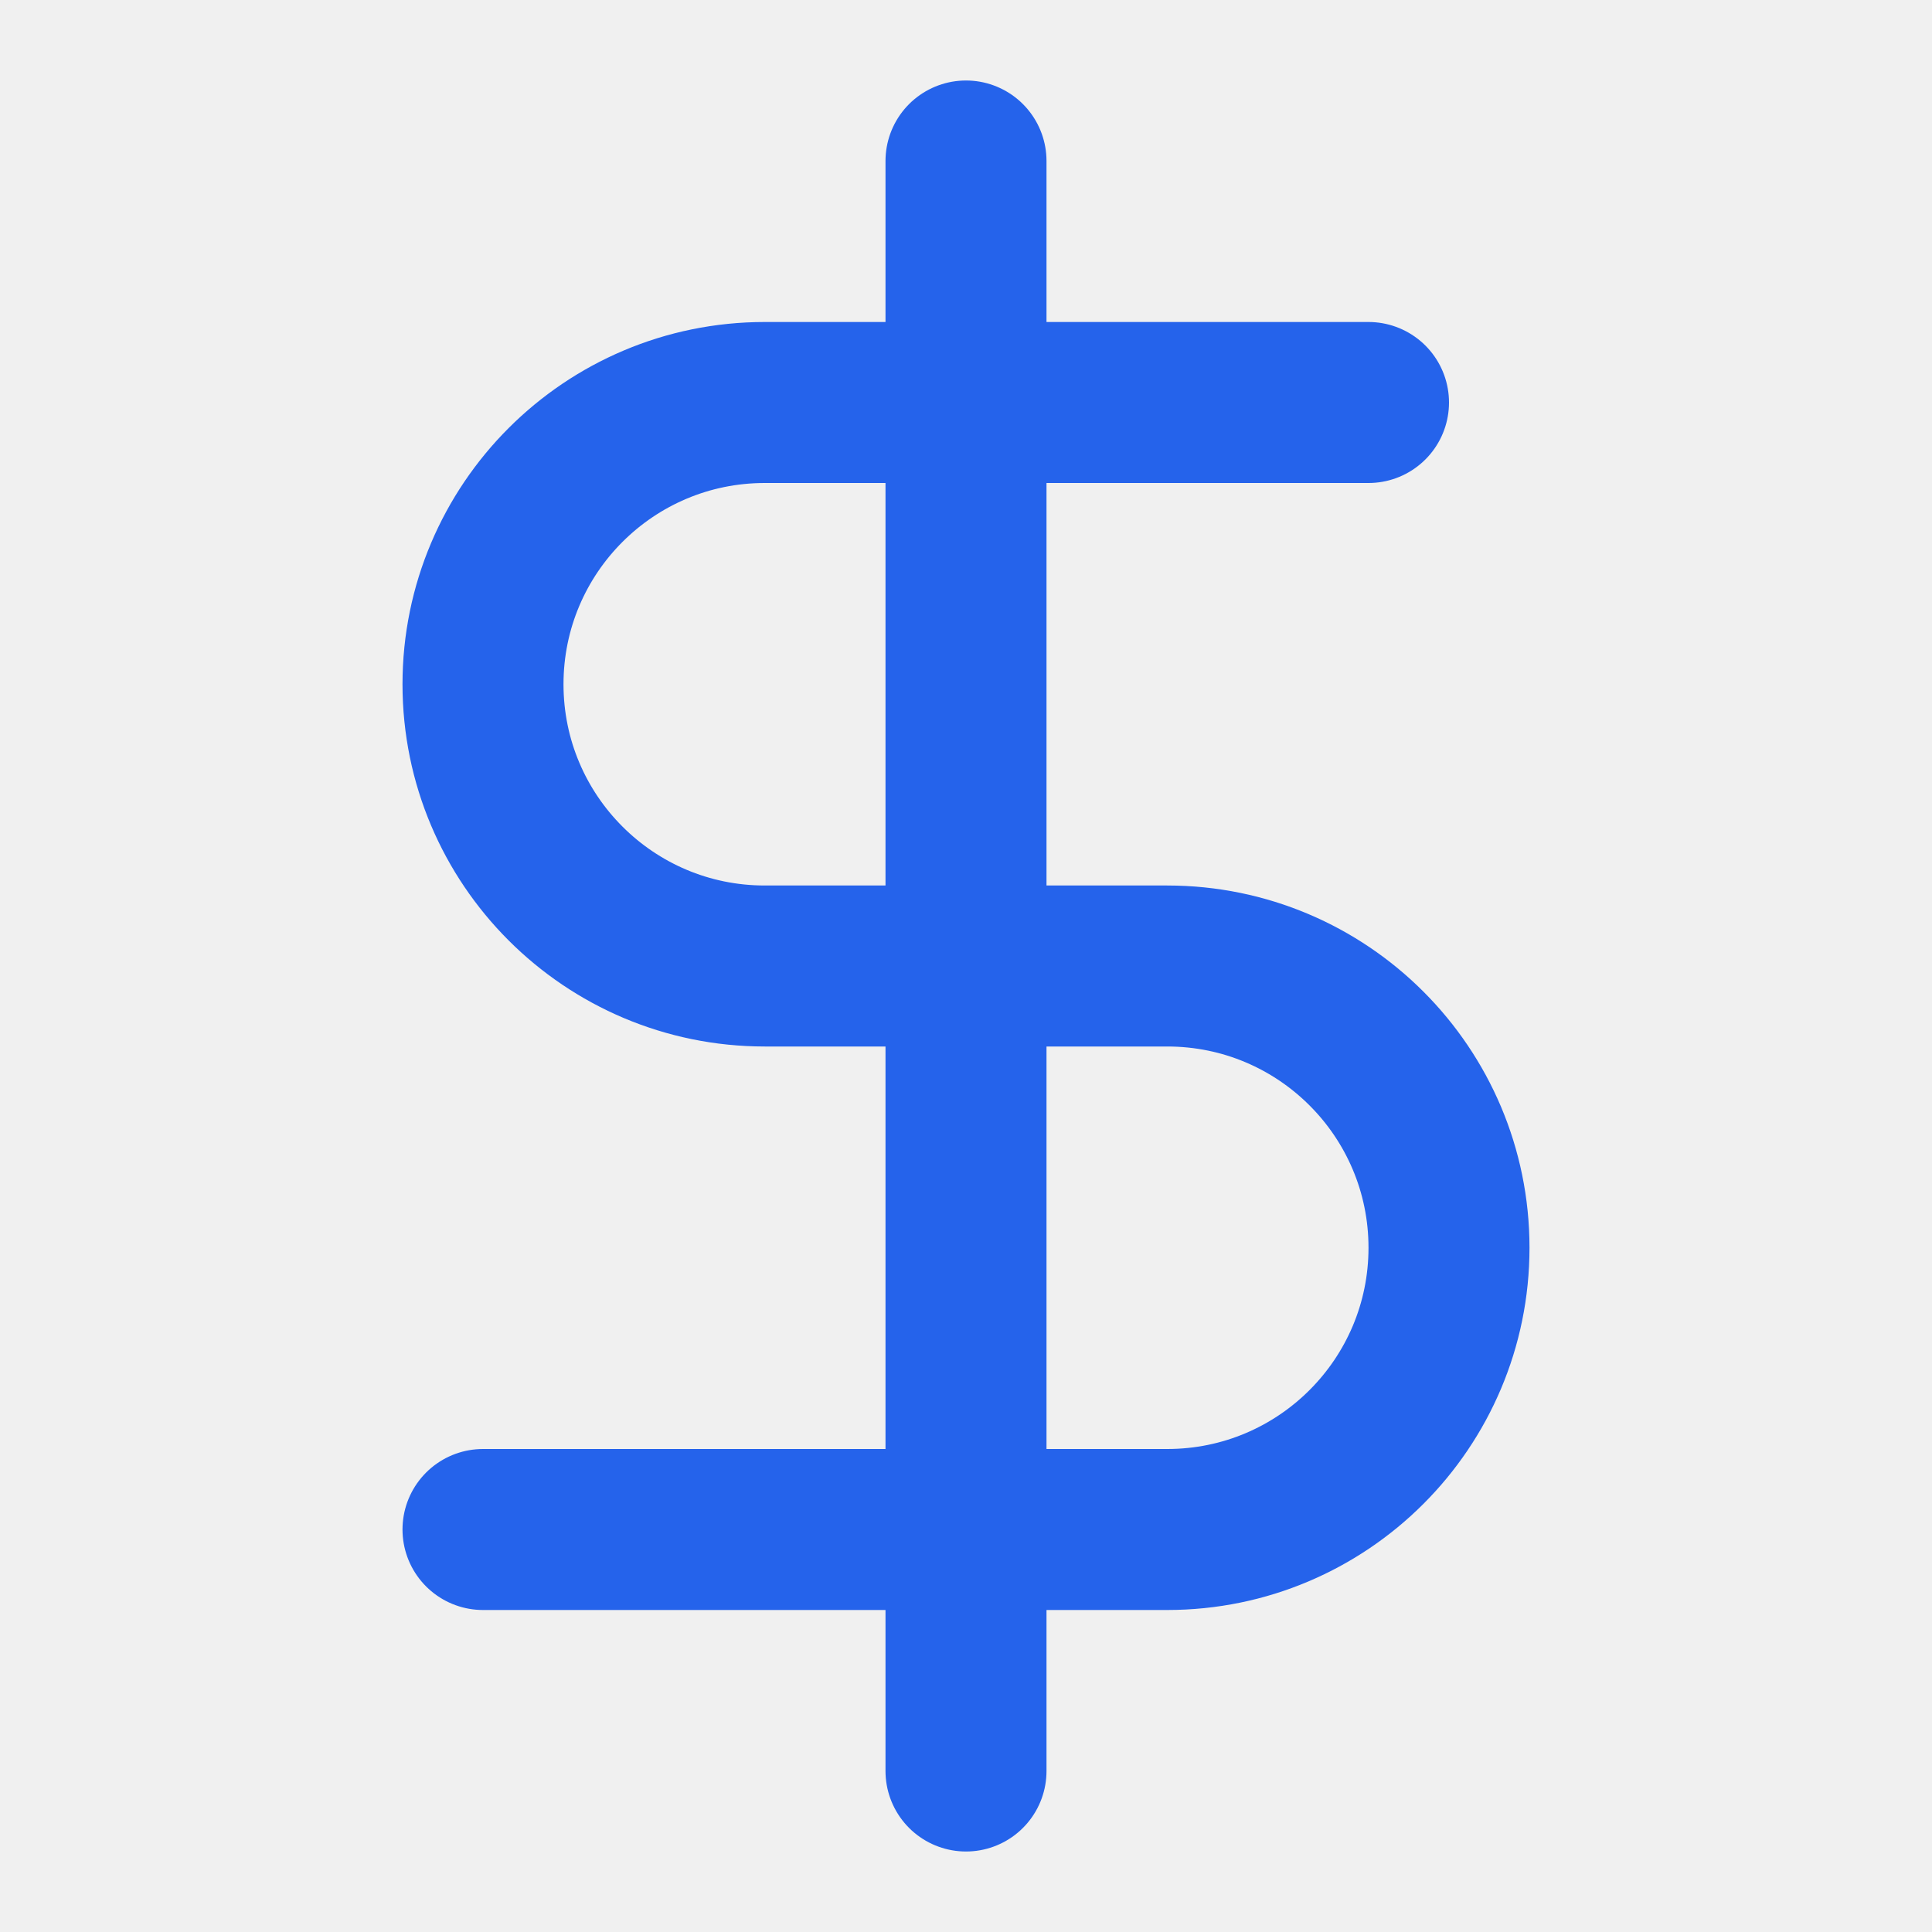
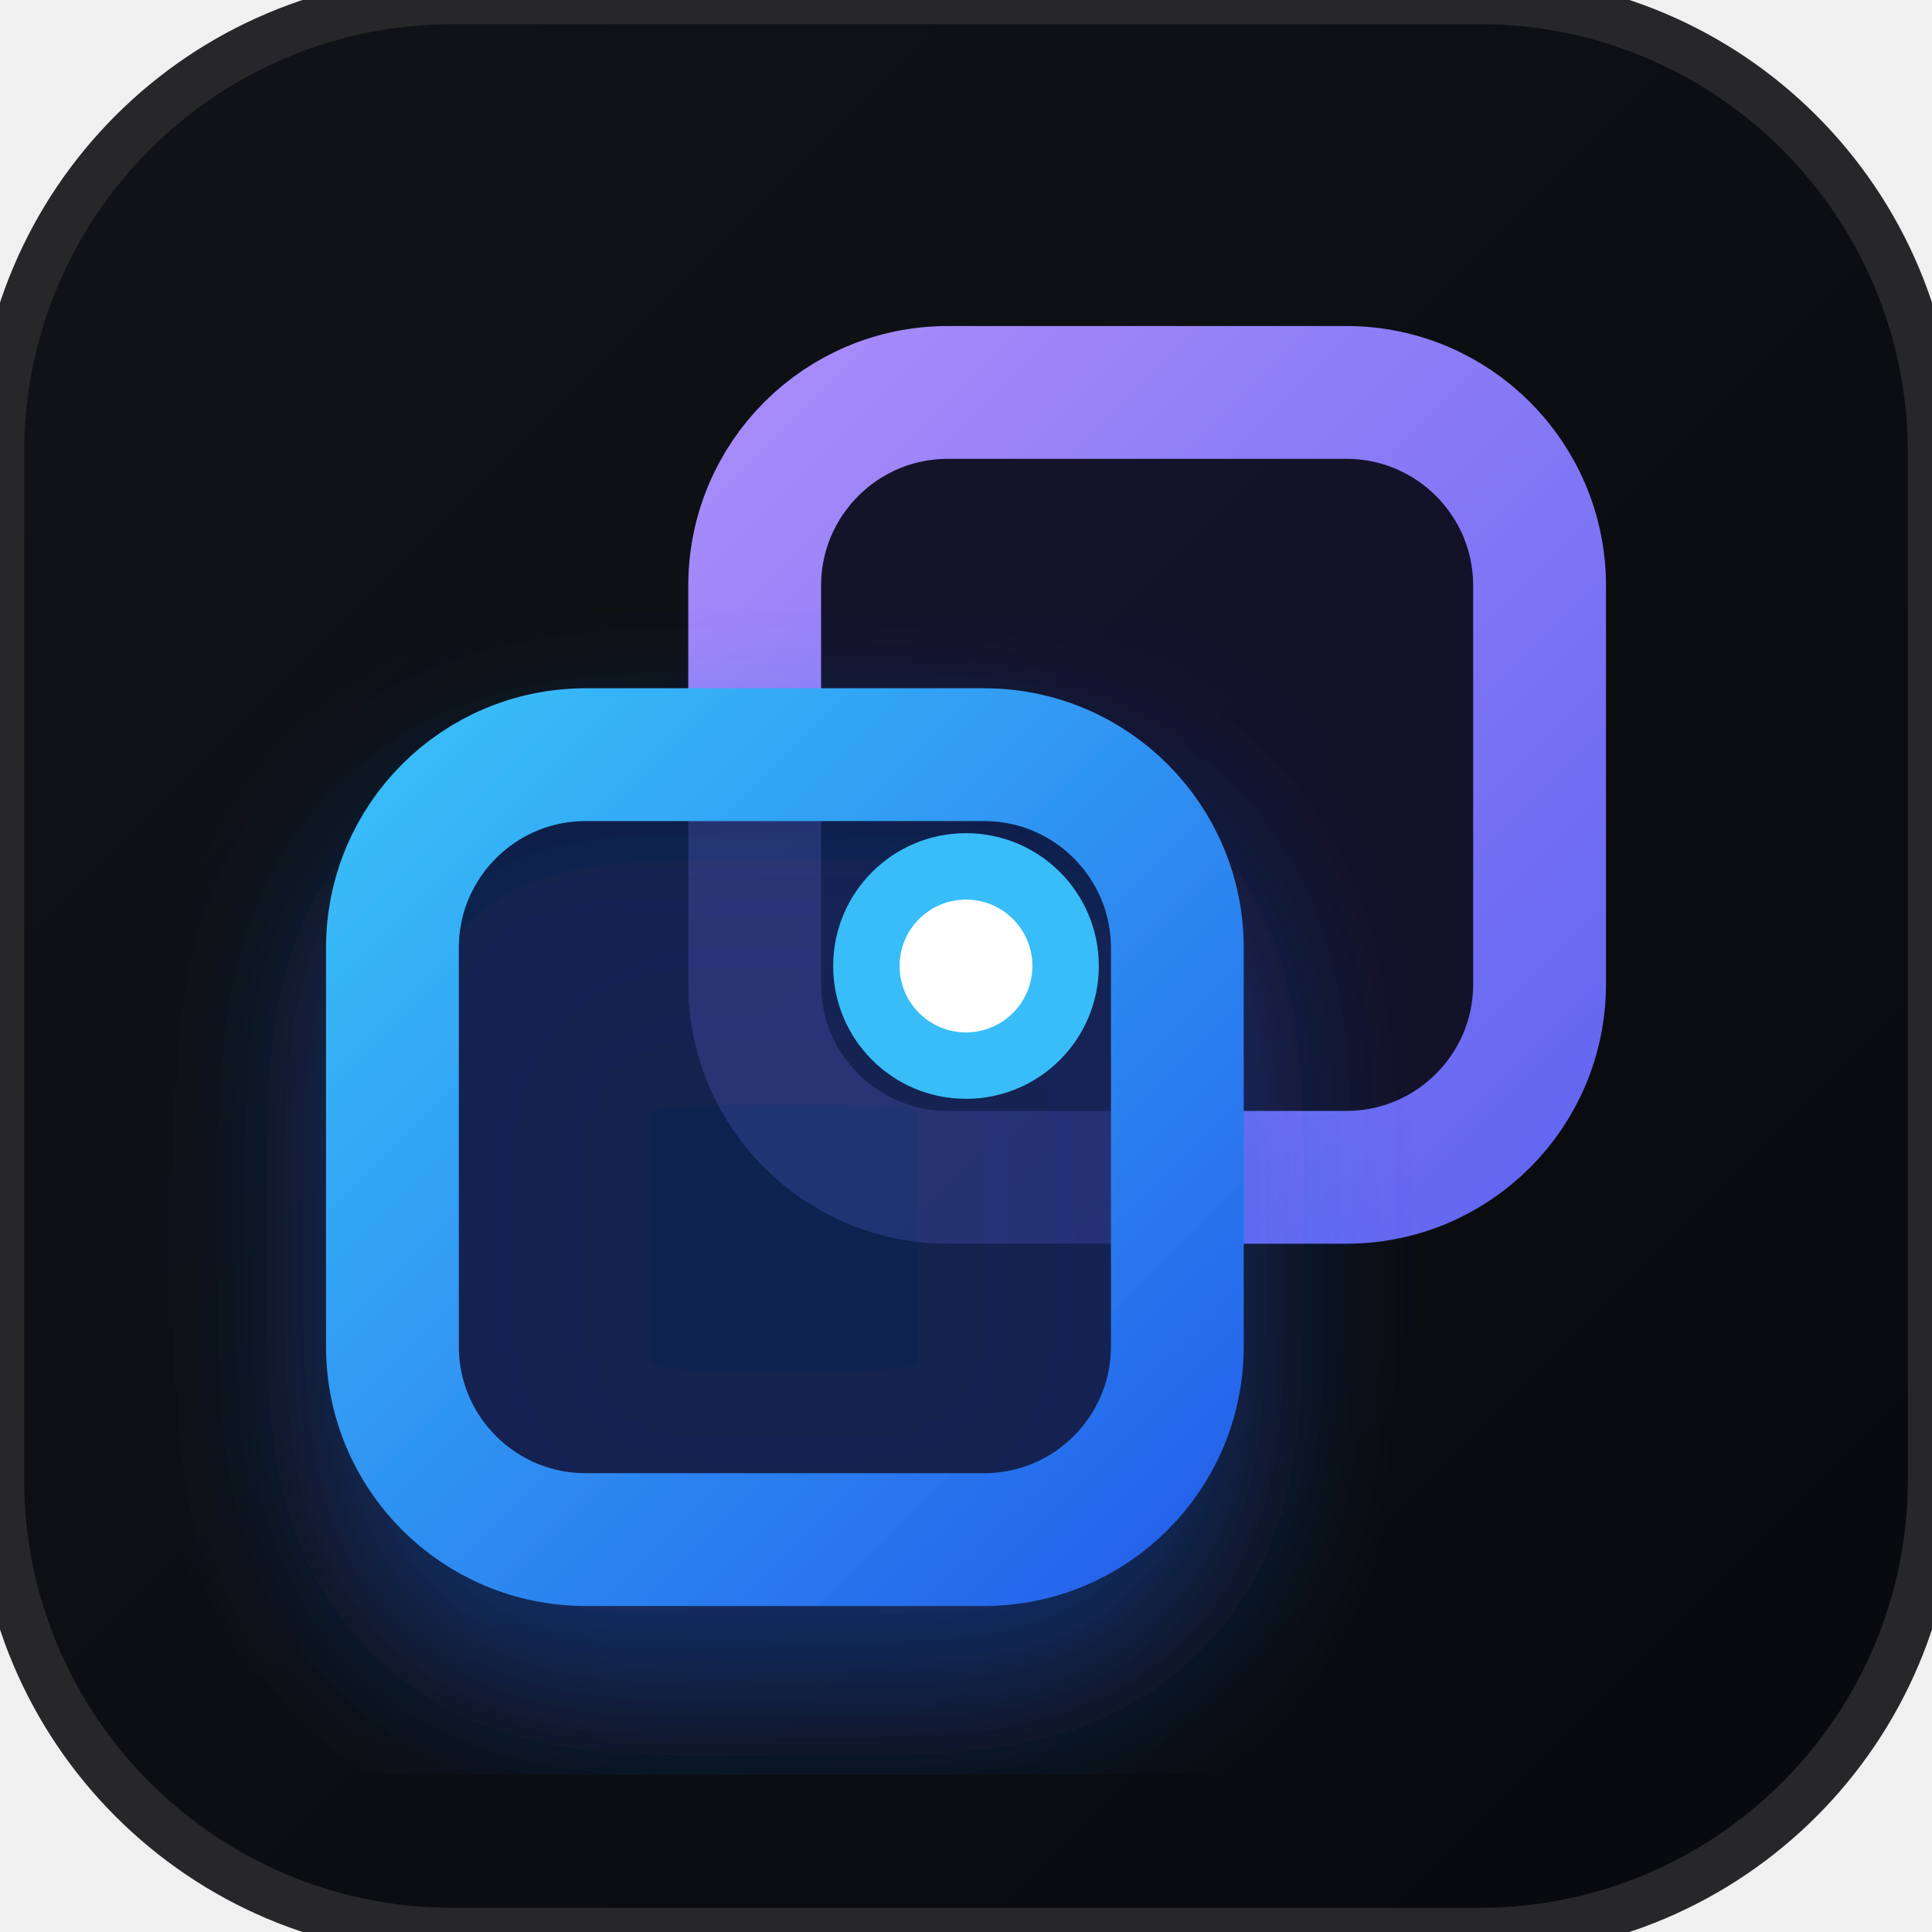
- <svg xmlns="http://www.w3.org/2000/svg" viewBox="0 0 24 24" width="24" height="24" fill="none" stroke="#2563eb" stroke-width="2" stroke-linecap="round" stroke-linejoin="round">
-   <path d="M12 2v20M17 5H9.5a3.5 3.5 0 0 0 0 7h5a3.5 3.5 0 0 1 0 7H6" />
+ <svg xmlns="http://www.w3.org/2000/svg" viewBox="0 0 32 32" fill="none">
+   <defs>
+     <linearGradient id="fsBg" x1="0%" y1="0%" x2="100%" y2="100%">
+       <stop offset="0%" stop-color="#111318" />
+       <stop offset="100%" stop-color="#08090c" />
+     </linearGradient>
+     <linearGradient id="fsCyanBlue" x1="0%" y1="0%" x2="100%" y2="100%">
+       <stop offset="0%" stop-color="#38bdf8" />
+       <stop offset="100%" stop-color="#2563eb" />
+     </linearGradient>
+     <linearGradient id="fsIndigoViolet" x1="0%" y1="0%" x2="100%" y2="100%">
+       <stop offset="0%" stop-color="#a78bfa" />
+       <stop offset="100%" stop-color="#6366f1" />
+     </linearGradient>
+     <filter id="fsGlow" x="-30%" y="-30%" width="160%" height="160%">
+       <feDropShadow dx="0" dy="1.5" stdDeviation="1.5" flood-color="#2563eb" flood-opacity="0.45" />
+     </filter>
+   </defs>
+   <rect width="32" height="32" rx="7.5" fill="url(#fsBg)" />
+   <rect width="32" height="32" rx="7.5" fill="none" stroke="#27272a" stroke-width="0.8" />
+   <rect x="12.5" y="6.5" width="13" height="13" rx="3.2" stroke="url(#fsIndigoViolet)" stroke-width="2.2" fill="#1e1b4b" fill-opacity="0.4" />
+   <rect x="6.5" y="12.5" width="13" height="13" rx="3.2" stroke="url(#fsCyanBlue)" stroke-width="2.2" fill="#0f172a" fill-opacity="0.75" filter="url(#fsGlow)" />
+   <circle cx="16" cy="16" r="2.2" fill="#38bdf8" />
+   <circle cx="16" cy="16" r="1.1" fill="#ffffff" />
</svg>
